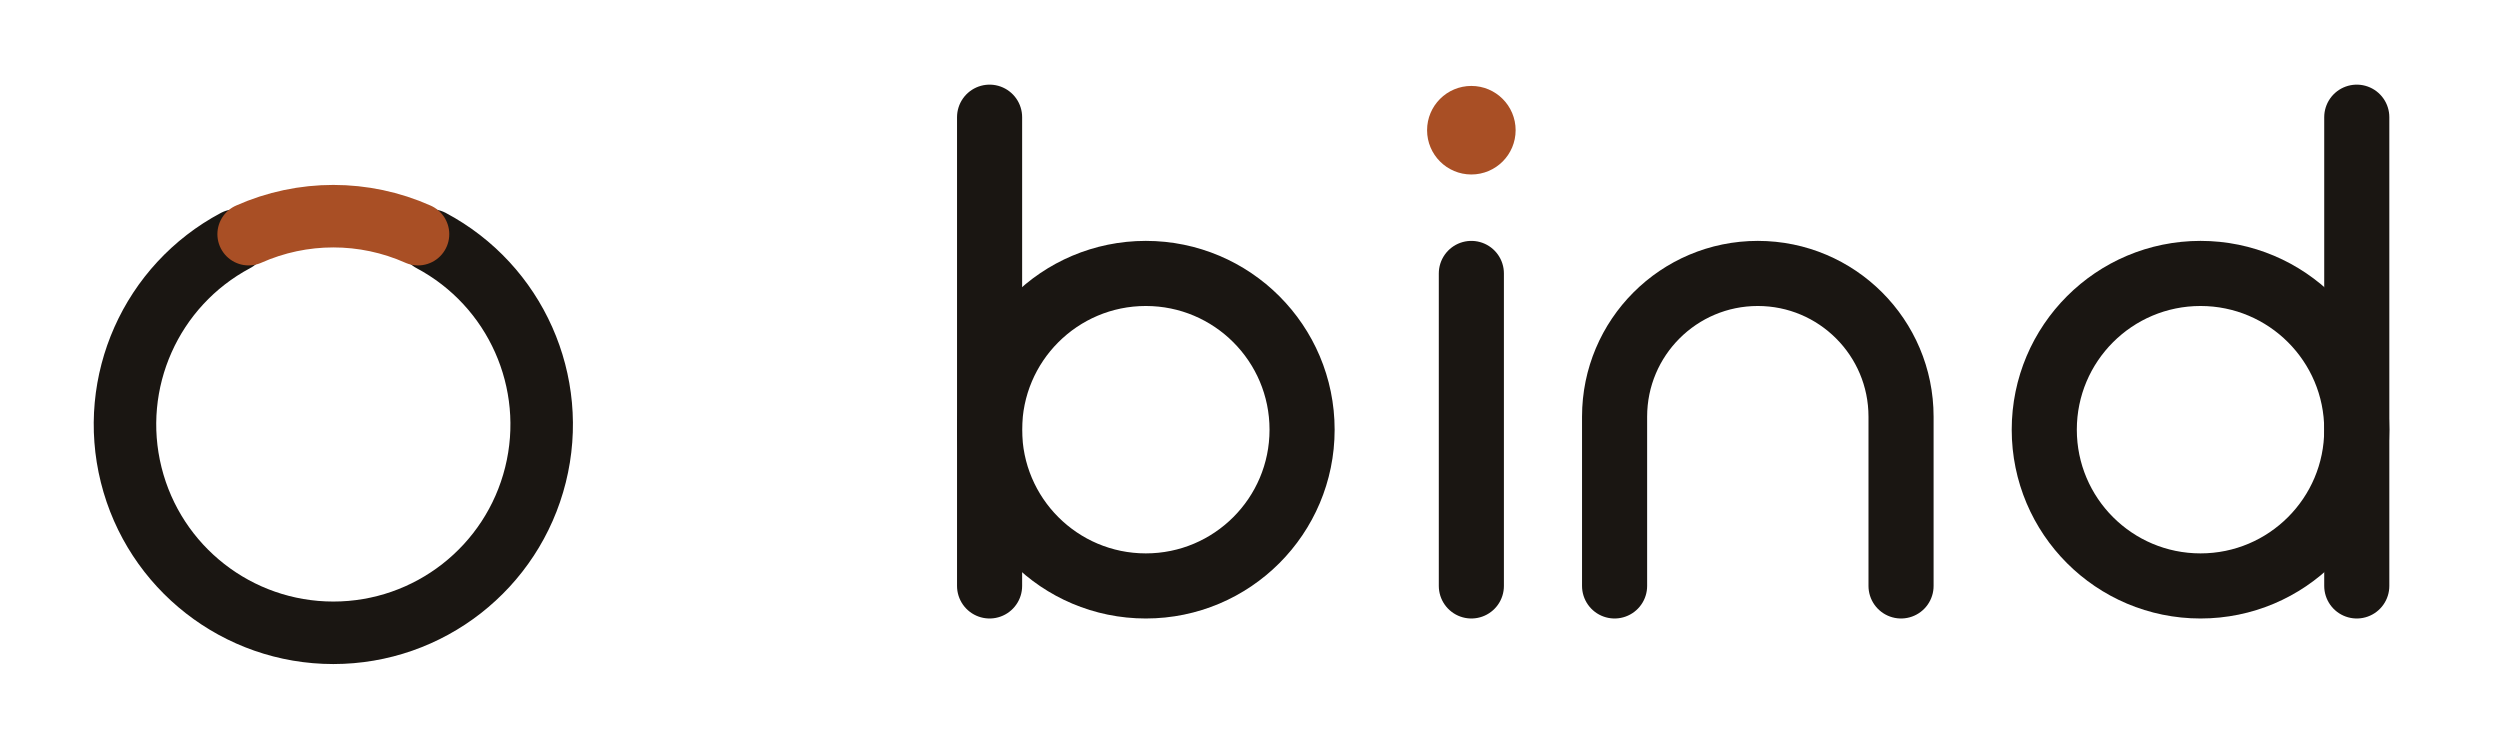
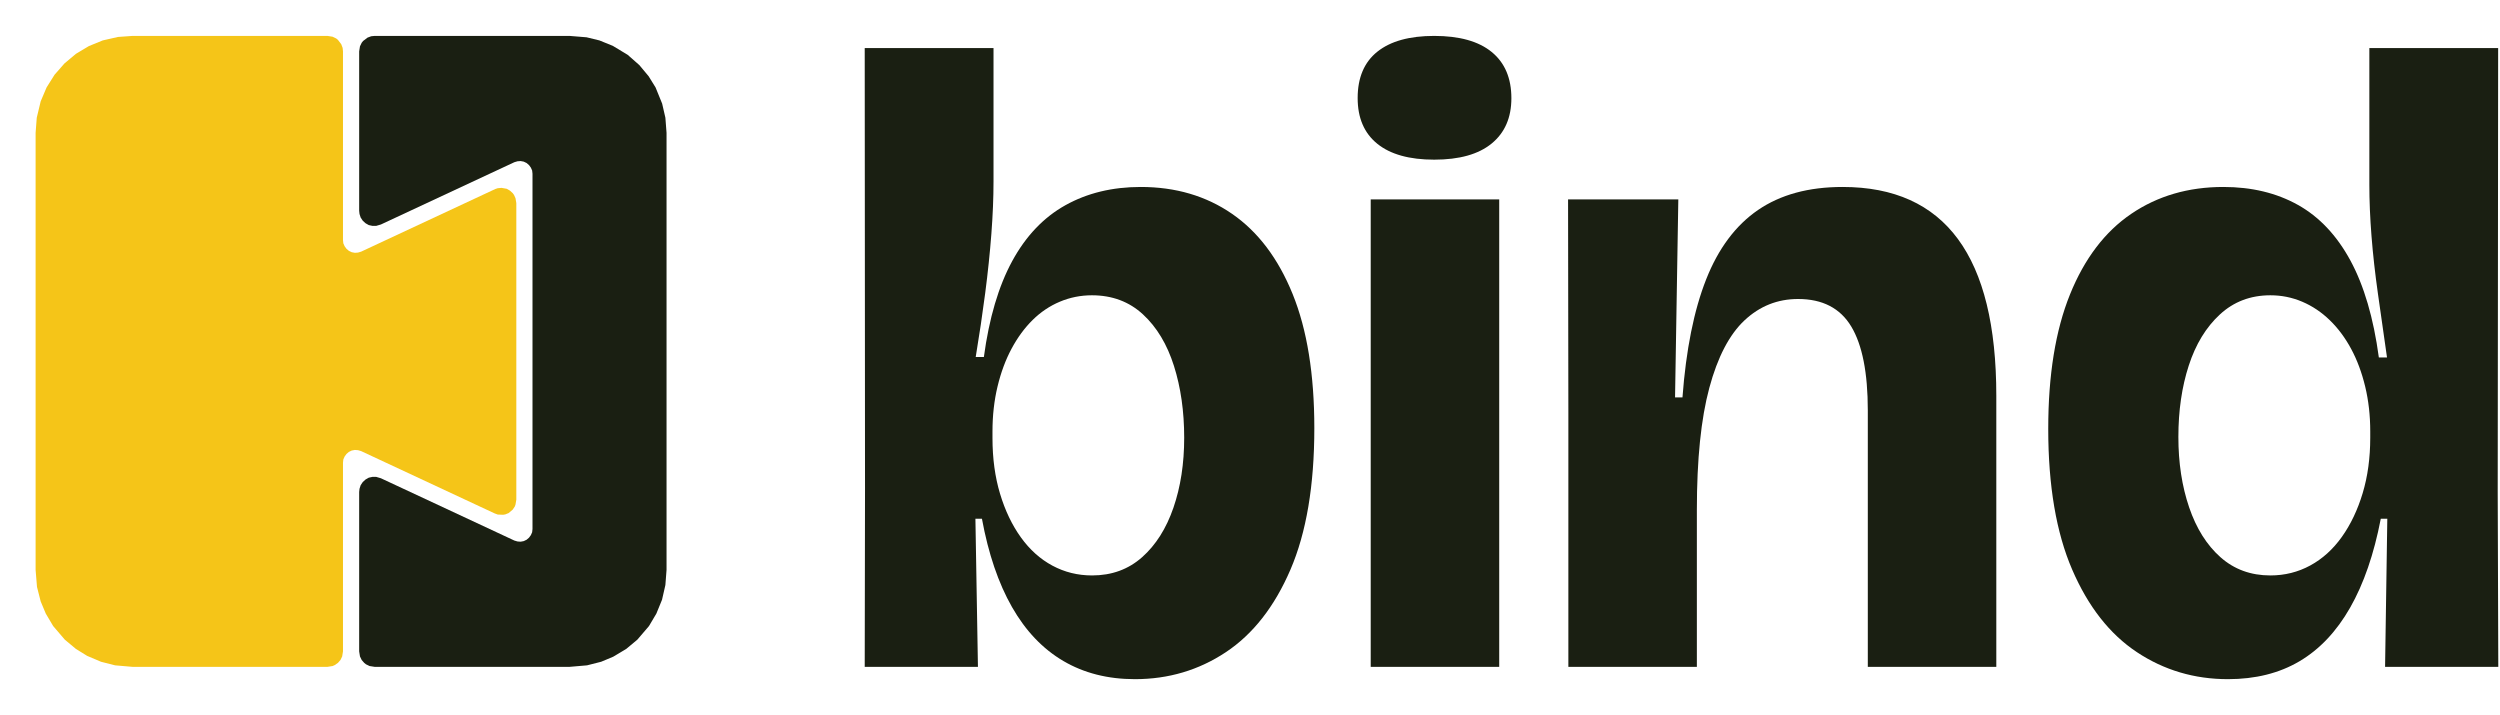
- <svg xmlns="http://www.w3.org/2000/svg" viewBox="0 0 192 58" role="img" aria-label="Bind">
-   <g transform="translate(0 7) scale(.8)">
-     <path class="ring" d="M41.39 14.34 A20 20 0 1 1 22.61 14.34" fill="none" stroke="#1A1612" stroke-width="6" stroke-linecap="round" pathLength="100" />
-     <path class="clasp" d="M23.87 13.73 A20 20 0 0 1 40.13 13.73" fill="none" stroke="#A94F25" stroke-width="6" stroke-linecap="round" />
+ <svg xmlns="http://www.w3.org/2000/svg" viewBox="-40 -749 2808 802" role="img" aria-label="Bind">
+   <g transform="translate(-61.01 -769.67) scale(12.9793)">
+     <path class="pr" d="M46.13 15.63 L46.40 15.55 L46.67 15.53 L46.94 15.58 L47.19 15.70 L47.40 15.88 L47.56 16.10 L47.67 16.35 L47.70 16.63 L47.70 47.37 L47.67 47.65 L47.56 47.90 L47.40 48.12 L47.19 48.30 L46.94 48.42 L46.67 48.47 L46.40 48.45 L46.13 48.37 L34.58 42.98 L34.17 42.86 L33.85 42.86 L33.53 42.93 L33.25 43.09 L33.01 43.31 L32.83 43.58 L32.73 43.89 L32.70 44.17 L32.70 57.96 L32.77 58.40 L32.92 58.71 L33.14 58.96 L33.29 59.08 L33.60 59.23 L34.04 59.30 L50.91 59.30 L52.42 59.17 L53.64 58.86 L54.69 58.42 L55.81 57.75 L56.77 56.95 L57.78 55.77 L58.42 54.69 L58.91 53.49 L59.20 52.22 L59.30 50.91 L59.30 13.09 L59.20 11.78 L58.92 10.56 L58.35 9.16 L57.75 8.19 L56.95 7.23 L55.94 6.34 L54.65 5.56 L53.49 5.09 L52.38 4.82 L50.91 4.70 L34.04 4.70 L33.74 4.73 L33.42 4.85 L33.04 5.14 L32.92 5.29 L32.77 5.60 L32.70 6.04 L32.70 19.83 L32.73 20.11 L32.83 20.42 L33.01 20.69 L33.25 20.91 L33.53 21.07 L33.85 21.14 L34.17 21.14 L34.58 21.02 Z" fill="#1A1F12" />
+     <path class="pl" d="M11.83 4.79 L10.51 5.09 L9.31 5.58 L8.19 6.25 L7.20 7.08 L6.34 8.06 L5.65 9.16 L5.14 10.36 L4.80 11.78 L4.70 13.09 L4.70 50.91 L4.82 52.38 L5.14 53.64 L5.58 54.69 L6.22 55.77 L7.23 56.95 L8.19 57.75 L9.16 58.35 L10.36 58.86 L11.58 59.17 L13.09 59.30 L29.96 59.30 L30.40 59.23 L30.58 59.15 L30.86 58.96 L31.08 58.71 L31.23 58.40 L31.30 57.96 L31.30 41.63 L31.33 41.35 L31.44 41.10 L31.60 40.88 L31.81 40.70 L32.06 40.58 L32.33 40.53 L32.60 40.55 L32.87 40.63 L44.42 46.02 L44.69 46.12 L45.15 46.14 L45.34 46.11 L45.64 45.99 L45.99 45.69 L46.17 45.42 L46.23 45.25 L46.30 44.83 L46.30 19.17 L46.23 18.75 L46.10 18.46 L45.99 18.31 L45.75 18.09 L45.47 17.93 L45.02 17.85 L44.69 17.88 L44.48 17.95 L32.87 23.37 L32.60 23.45 L32.33 23.47 L32.06 23.42 L31.81 23.30 L31.60 23.12 L31.44 22.90 L31.33 22.65 L31.30 22.37 L31.30 6.04 L31.27 5.74 L31.15 5.42 L30.86 5.04 L30.71 4.92 L30.40 4.77 L29.96 4.70 L13.09 4.70 Z" fill="#F5C518" />
  </g>
-   <g transform="translate(66 -1)">
-     <g fill="none" stroke="#1A1612" stroke-width="5" stroke-linecap="round" stroke-linejoin="round">
-       <path d="M10 10V46" />
-       <circle cx="22" cy="34" r="12" />
-       <path d="M47 22V46" />
-       <path d="M58 46V33A11 11 0 0 1 80 33V46" />
-       <circle cx="103" cy="34" r="12" />
-       <path d="M115 10V46" />
+   <g transform="translate(892.92 0)">
+     <g fill="#1A1F12">
+       <path class="l0" d="M341.832 13.833Q296.165 13.833 261.415 -6.583Q226.665 -27 203.748 -67.167Q180.832 -107.334 169.998 -166.334H162.665L165.499 0.0H38.334L38.667 -198.668L38.334 -694.999H182.998V-545.167Q182.998 -518.0 180.582 -486.25Q178.165 -454.5 173.665 -419.833Q169.165 -385.166 162.998 -347.999H172.165Q180.998 -413.499 203.998 -455.749Q226.998 -497.999 263.748 -518.499Q300.498 -539 348.332 -539Q407.165 -539 450.915 -508.833Q494.665 -478.666 518.999 -418.666Q543.332 -358.666 543.332 -268.166Q543.332 -171.5 516.499 -109.166Q489.665 -46.833 443.999 -16.5Q398.332 13.833 341.832 13.833ZM293.666 -102.665Q326.833 -102.665 349.917 -123.165Q373.001 -143.665 385.084 -178.749Q397.168 -213.833 397.168 -257.333Q397.168 -301.667 385.667 -338.001Q374.167 -374.334 350.917 -395.835Q327.667 -417.335 293.5 -417.335Q274.666 -417.335 257.582 -410.168Q240.498 -403.001 226.915 -389.584Q213.332 -376.167 203.248 -357.333Q193.165 -338.499 187.498 -314.833Q181.832 -291.166 181.832 -264.333V-257Q181.832 -222.667 190.332 -194.417Q198.832 -166.166 213.748 -145.416Q228.665 -124.666 249.165 -113.665Q269.666 -102.665 293.666 -102.665Z" />
+       <path class="l1" d="M606.667 0.0V-525H750.998V0.0ZM677.999 -569.667Q636.166 -569.667 614.083 -587.5Q592 -605.333 592 -638.871Q592 -673.315 614.171 -690.99Q636.341 -708.665 677.968 -708.665Q720.499 -708.665 742.582 -690.582Q764.665 -672.499 764.665 -638.666Q764.665 -605.982 742.547 -587.825Q720.429 -569.667 677.999 -569.667Z" />
+       <path class="l2" d="M828.667 0.0V-285.498L828.334 -525H952.165L948.498 -302.665H956.832Q962.832 -382.999 983.415 -435.166Q1003.998 -487.333 1041.749 -513.166Q1079.499 -539 1136.665 -539Q1223.165 -539 1266.249 -480.499Q1309.332 -421.999 1309.332 -304.499V0.0H1165.001V-287.999Q1165.001 -351.334 1146.417 -382.251Q1127.834 -413.168 1086.666 -413.168Q1052.166 -413.168 1026.582 -389.251Q1000.998 -365.334 986.998 -313.417Q972.998 -261.499 972.998 -176.332V0.0Z" />
+       <path class="l3" d="M1569.5 13.833Q1513 13.833 1467.25 -16.5Q1421.5 -46.833 1394.584 -109.166Q1367.667 -171.5 1367.667 -267.333Q1367.667 -357.833 1392.084 -418.25Q1416.5 -478.666 1460.917 -508.833Q1505.334 -539 1564.334 -539Q1612.001 -539 1648.001 -518.916Q1684.001 -498.833 1707.001 -456.499Q1730.001 -414.166 1739.001 -347.499H1748.168Q1742.834 -384.833 1738.001 -418.916Q1733.168 -453 1730.751 -483.833Q1728.334 -514.666 1728.334 -541.333V-694.999H1872.999L1872.499 -196.335L1873.165 0.0H1746L1748.501 -166.334H1741.167Q1729.667 -106.667 1706.751 -66.5Q1683.834 -26.333 1649.834 -6.25Q1615.834 13.833 1569.5 13.833ZM1617.166 -102.665Q1641.333 -102.665 1661.917 -113.832Q1682.501 -124.999 1697.417 -145.916Q1712.334 -166.833 1720.834 -195.083Q1729.334 -223.333 1729.334 -257.333V-264.5Q1729.334 -291.166 1723.667 -314.749Q1718.001 -338.333 1707.918 -357.083Q1697.834 -375.833 1683.917 -389.334Q1670.001 -402.834 1653 -410.084Q1636.0 -417.335 1617.166 -417.335Q1583.832 -417.335 1560.499 -395.835Q1537.165 -374.334 1525.498 -338.418Q1513.831 -302.501 1513.831 -258.167Q1513.831 -214.666 1525.915 -179.166Q1537.998 -143.665 1561.082 -123.165Q1584.166 -102.665 1617.166 -102.665Z" />
    </g>
-     <circle cx="47" cy="11" r="3.4" fill="#A94F25" />
  </g>
</svg>
